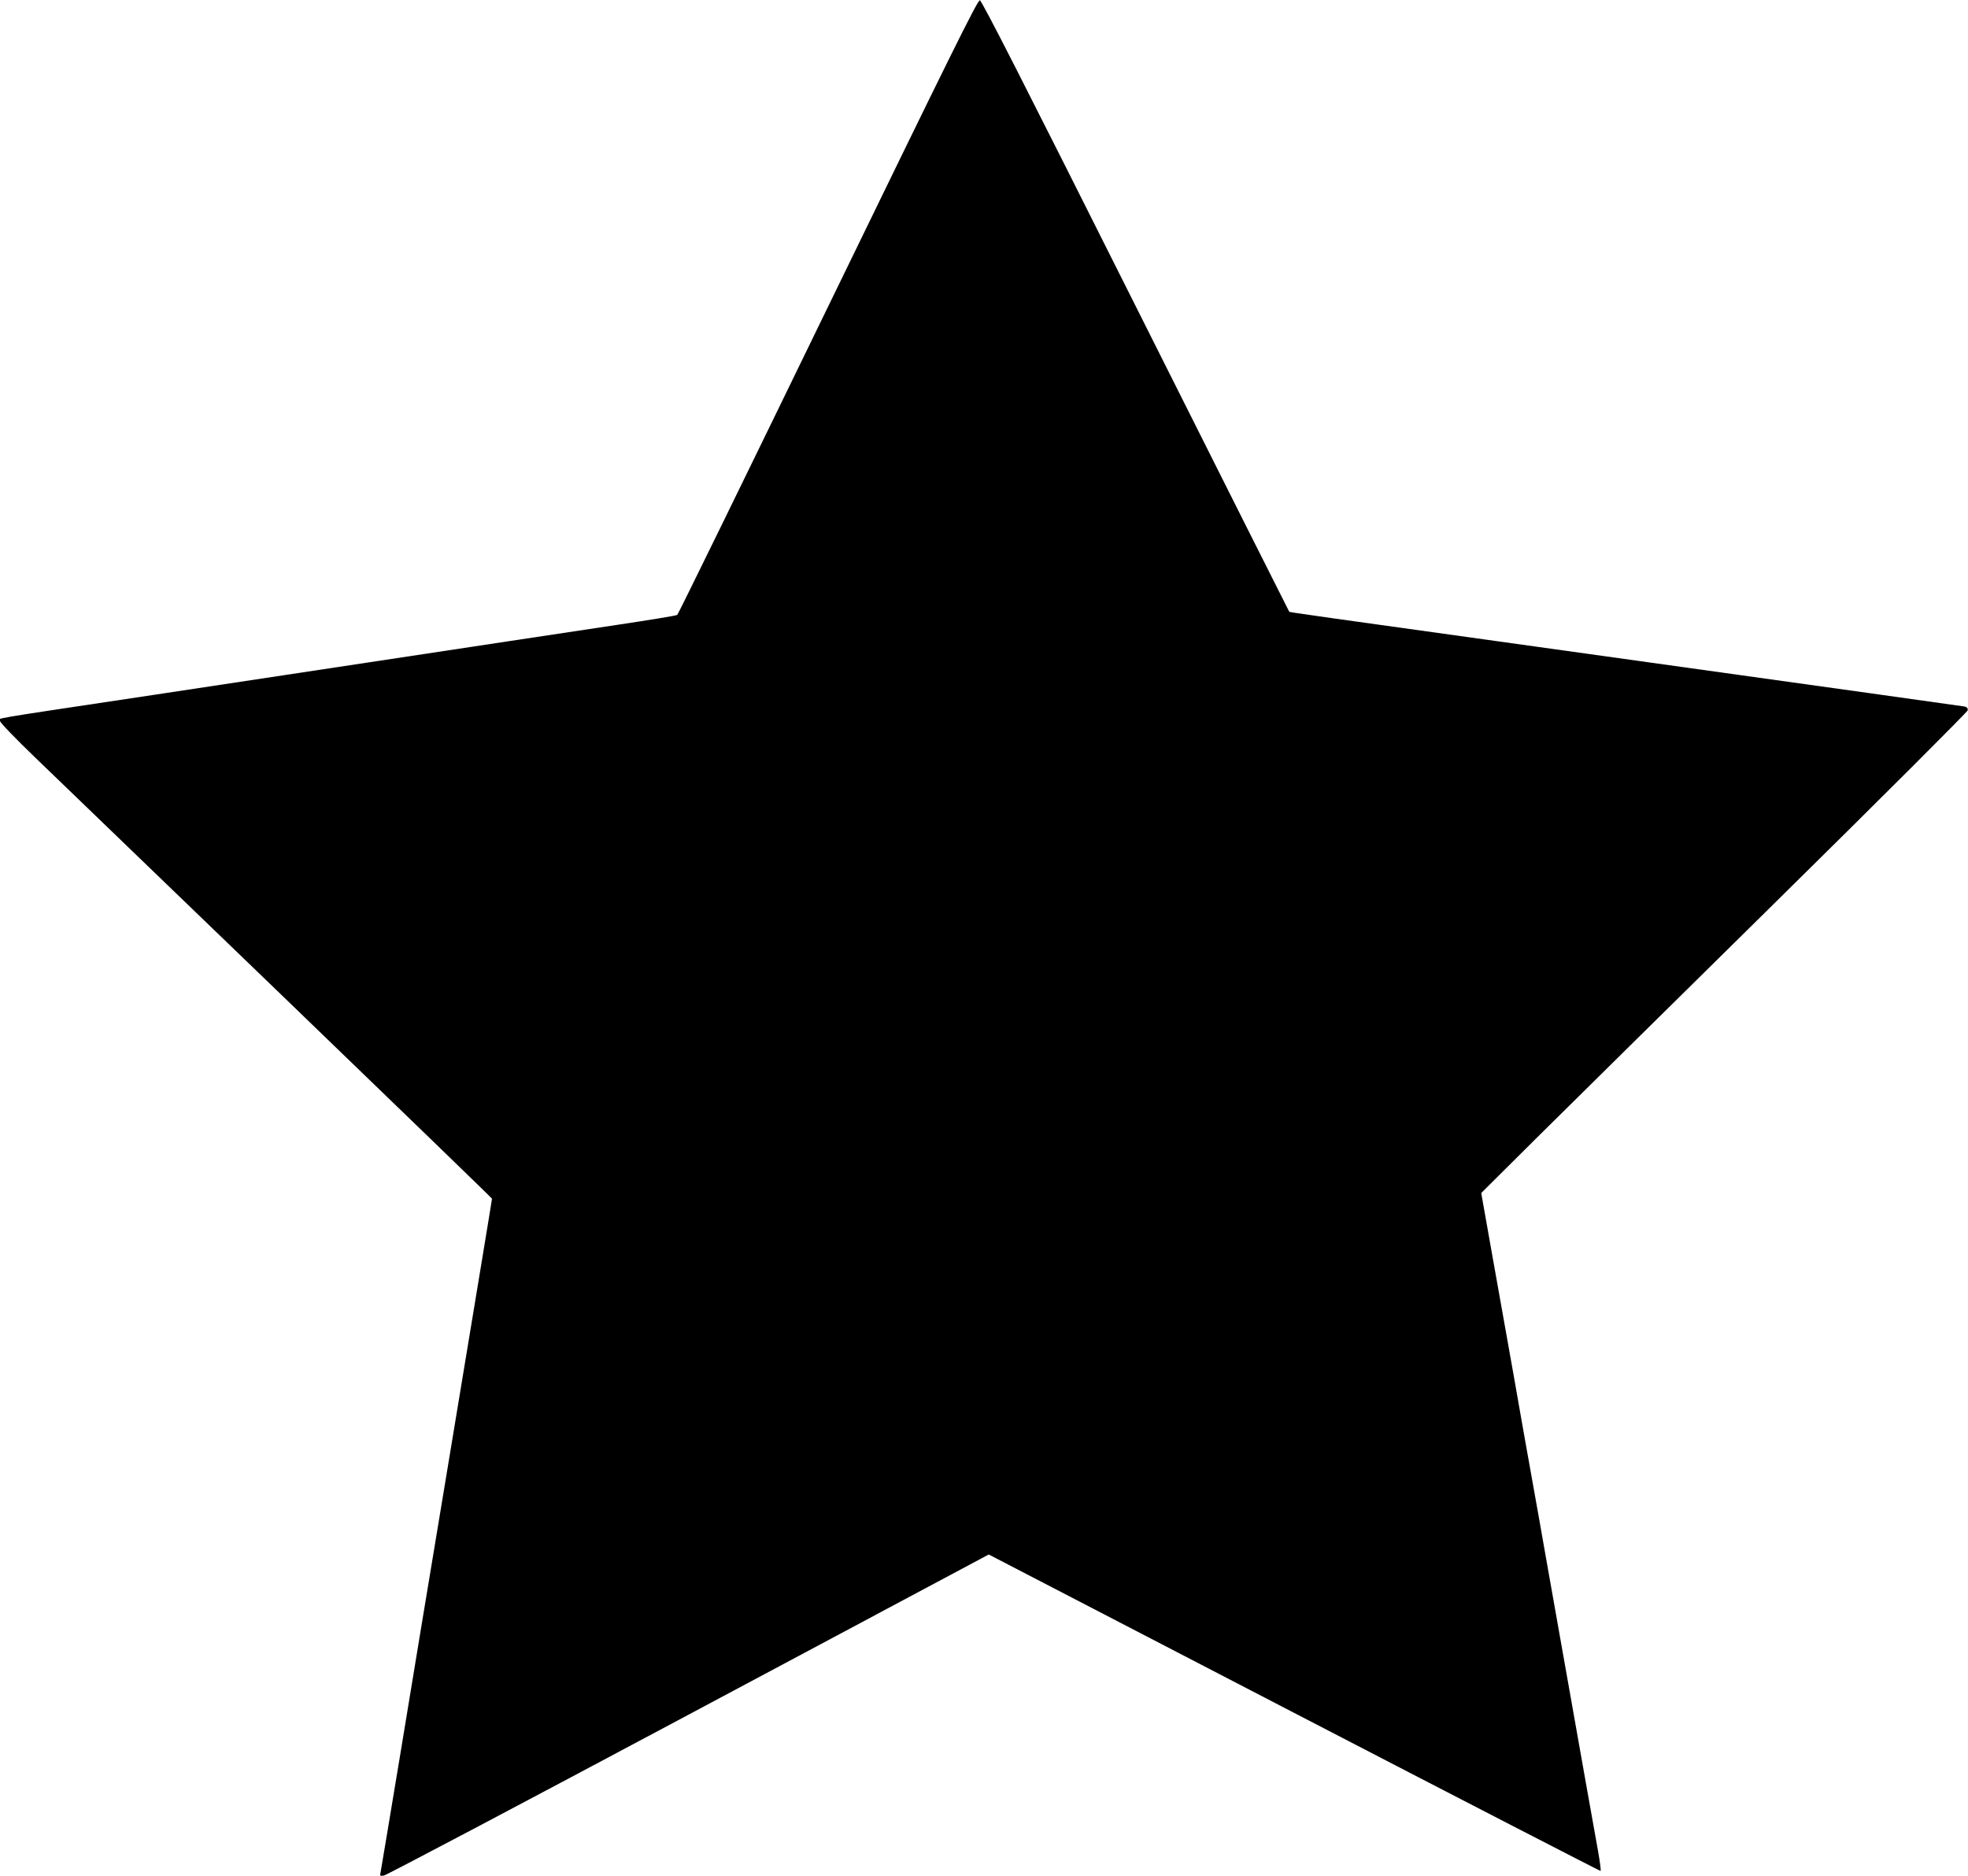
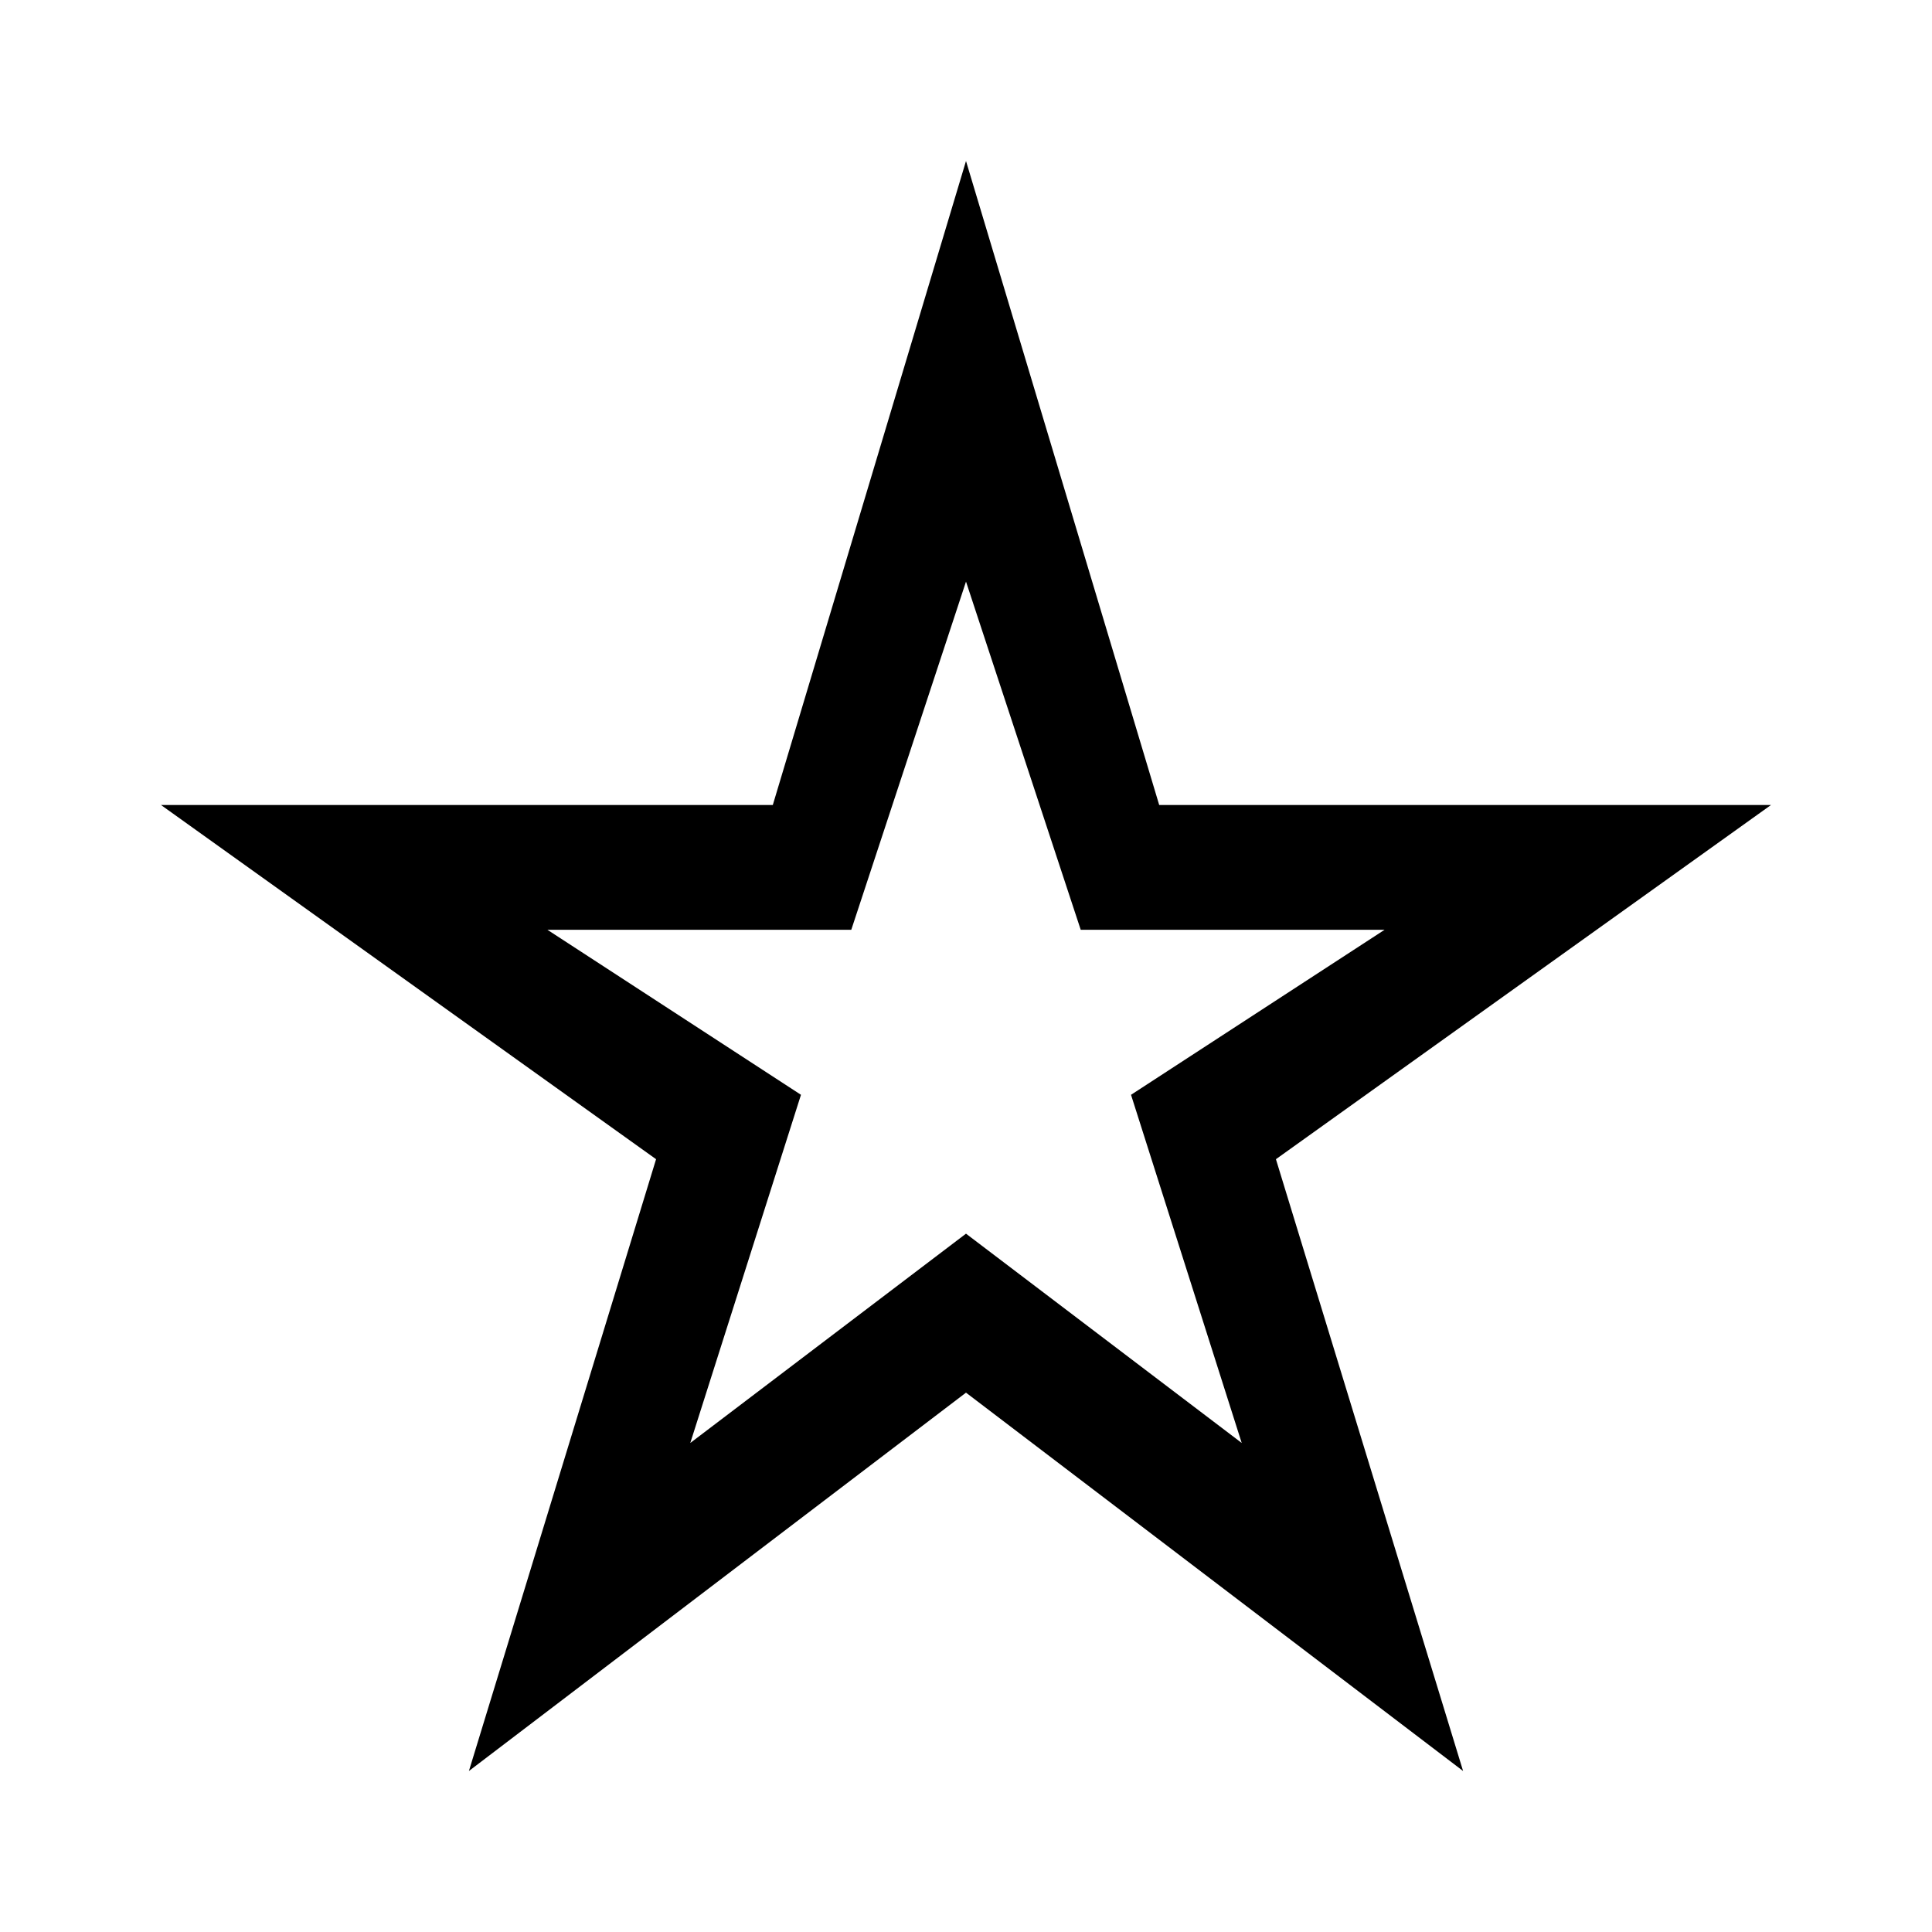
- <svg xmlns="http://www.w3.org/2000/svg" version="1.0" width="1280pt" height="1220pt" viewBox="0 0 1280 1220" preserveAspectRatio="xMidYMid meet">
-   <g transform="translate(0,1220) scale(0.1,-0.1)" fill="#000000" stroke="none">
-     <path d="M5385 10204 c-533 -1097 -974 -1999 -980 -2003 -5 -5 -179 -33 -385 -64 -206 -31 -526 -79 -710 -107 -184 -28 -452 -68 -595 -90 -143 -22 -530 -80 -860 -130 -330 -50 -717 -108 -860 -130 -1123 -169 -995 -147 -995 -169 0 -10 102 -116 228 -237 125 -120 845 -814 1600 -1542 754 -727 1372 -1325 1372 -1328 0 -7 -87 -531 -295 -1789 -97 -583 -232 -1400 -300 -1815 -69 -415 -127 -766 -130 -779 -5 -21 -3 -23 22 -19 15 2 907 473 1981 1046 l1953 1042 1986 -1030 c1093 -567 1990 -1029 1993 -1028 4 2 -4 59 -16 128 -20 111 -85 474 -325 1830 -38 217 -87 494 -109 615 -22 121 -74 414 -115 650 -42 237 -107 600 -144 808 l-67 378 355 353 c196 194 907 896 1581 1560 674 664 1226 1216 1228 1226 2 13 -4 21 -20 25 -13 2 -930 131 -2038 285 -2361 329 -2351 327 -2355 332 -2 2 -451 896 -999 1988 -726 1448 -1000 1986 -1013 1988 -15 2 -195 -363 -988 -1994z" />
-   </g>
+ <svg xmlns="http://www.w3.org/2000/svg" height="48" width="48">
+   <path d="M24 25.15ZM11.65 44 16.3 28.8 4 20H19.2L24 4L28.8 20H44L31.7 28.8L36.35 44L24 34.6ZM17.15 35.85 24 30.65 30.85 35.85 28.1 27.2 34.4 23.1H26.85L24 14.45L21.15 23.1H13.6L19.9 27.2Z" />
</svg>
